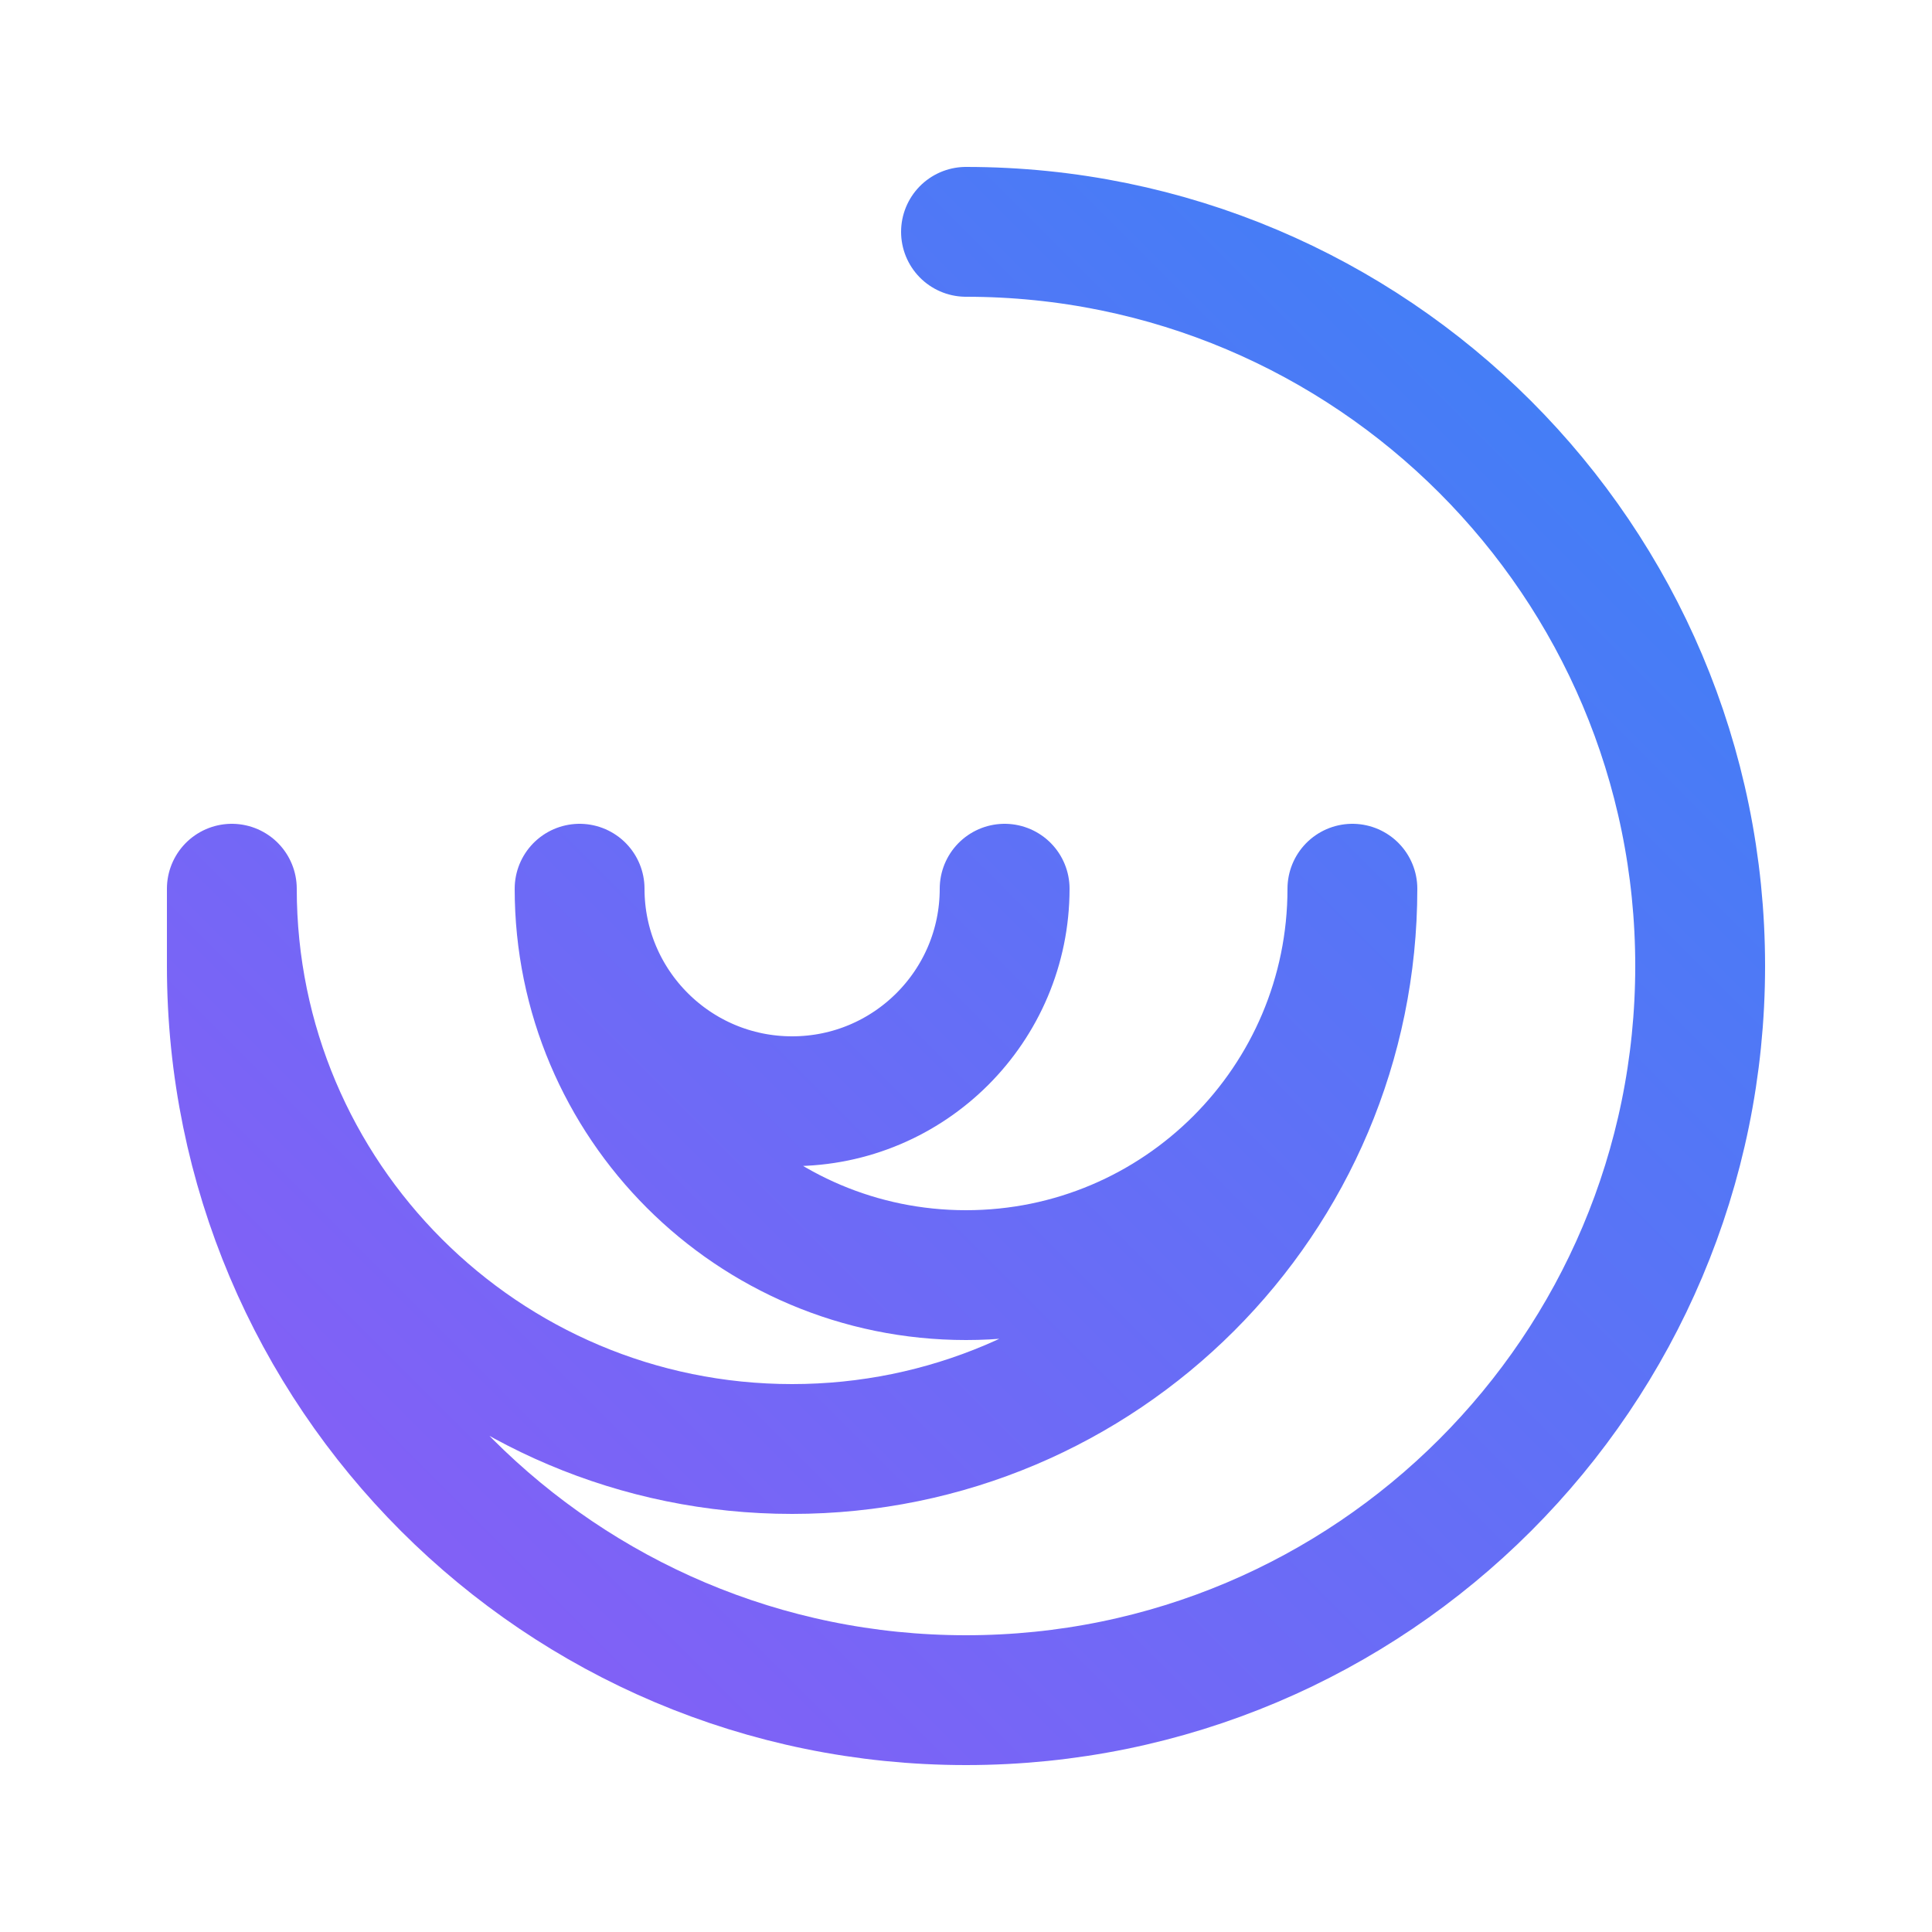
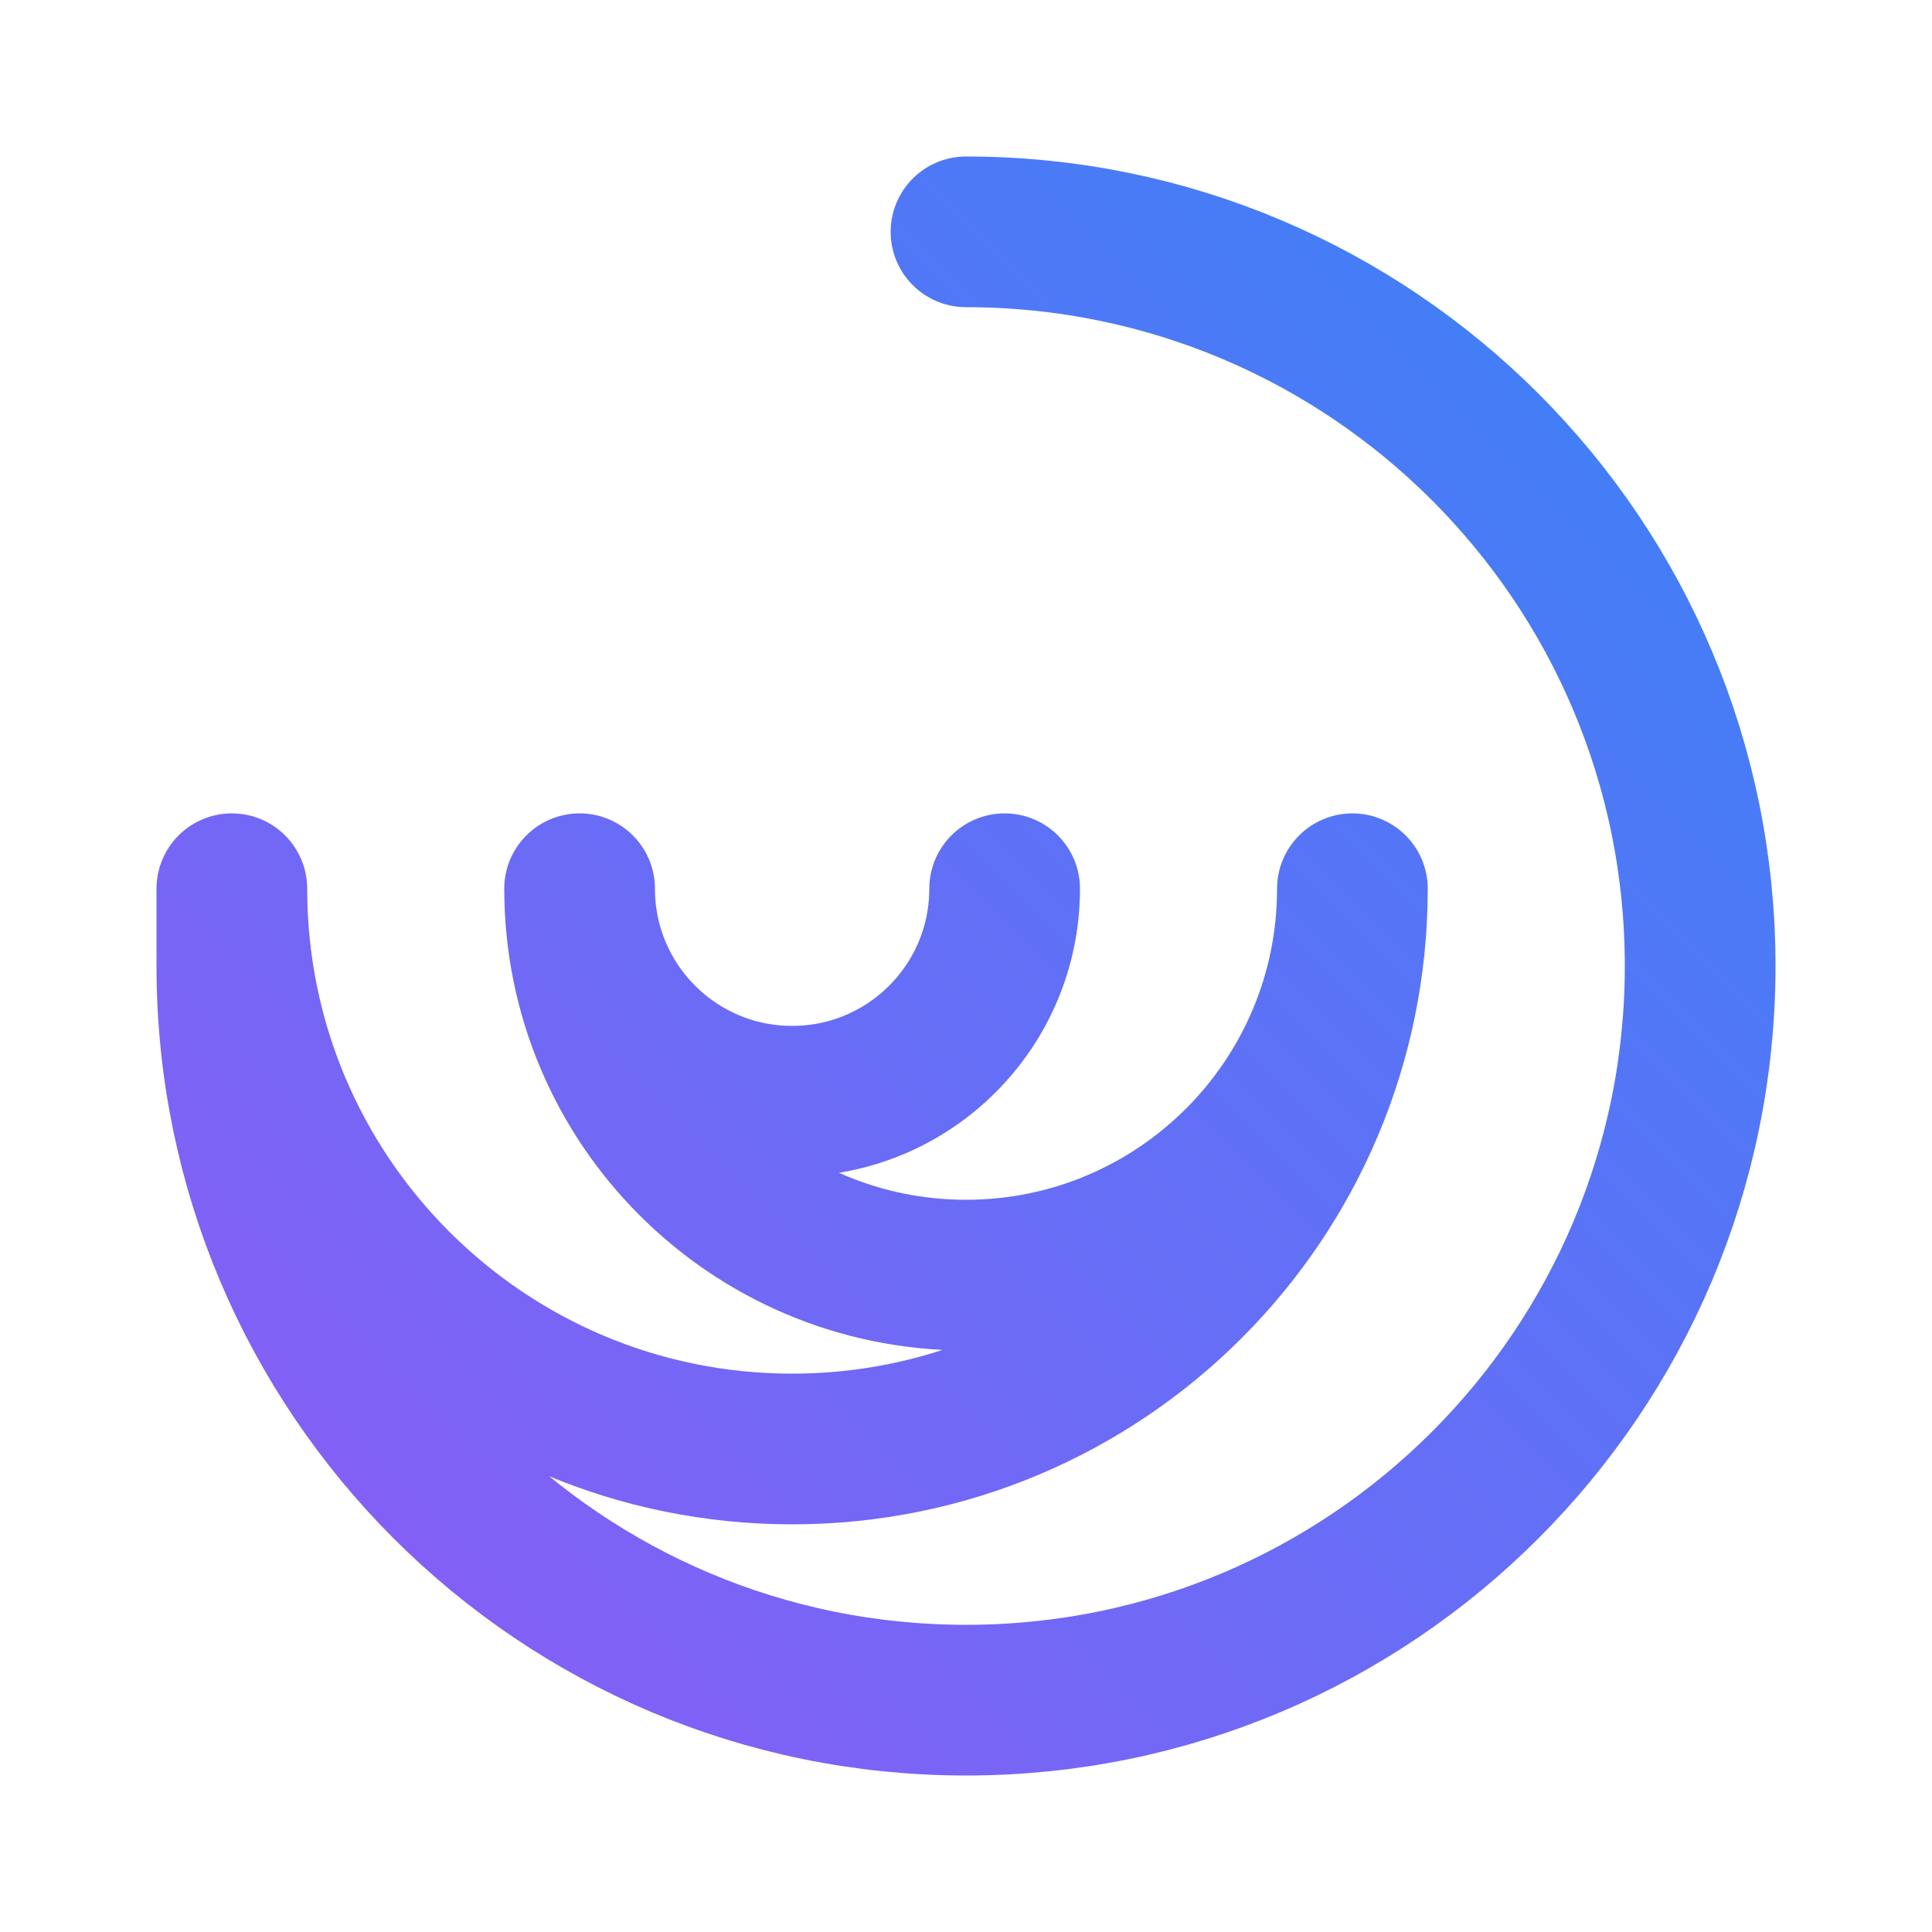
<svg xmlns="http://www.w3.org/2000/svg" width="120" height="120" viewBox="0 0 100 100" fill="none">
  <defs>
    <linearGradient id="logo-gradient" gradientUnits="userSpaceOnUse" x1="88" y1="12" x2="12" y2="88">
      <stop offset="0" stop-color="#3b82f6" />
      <stop offset="1" stop-color="#8b5cf6" />
    </linearGradient>
  </defs>
-   <path d="M50 12 A38 38 0 1 1 12 50 L12 46 A29 29 0 0 0 70 46 A20 20 0 0 1 30 46 A11 11 0 0 0 52 46" stroke="url(#logo-gradient)" stroke-width="6.72" stroke-linecap="round" stroke-linejoin="round" />
+   <path d="M50 12 A38 38 0 1 1 12 50 L12 46 A29 29 0 0 0 70 46 A20 20 0 0 1 30 46 A11 11 0 0 0 52 46" stroke="url(#logo-gradient)" stroke-width="7.8" stroke-linecap="round" stroke-linejoin="round" />
</svg>
